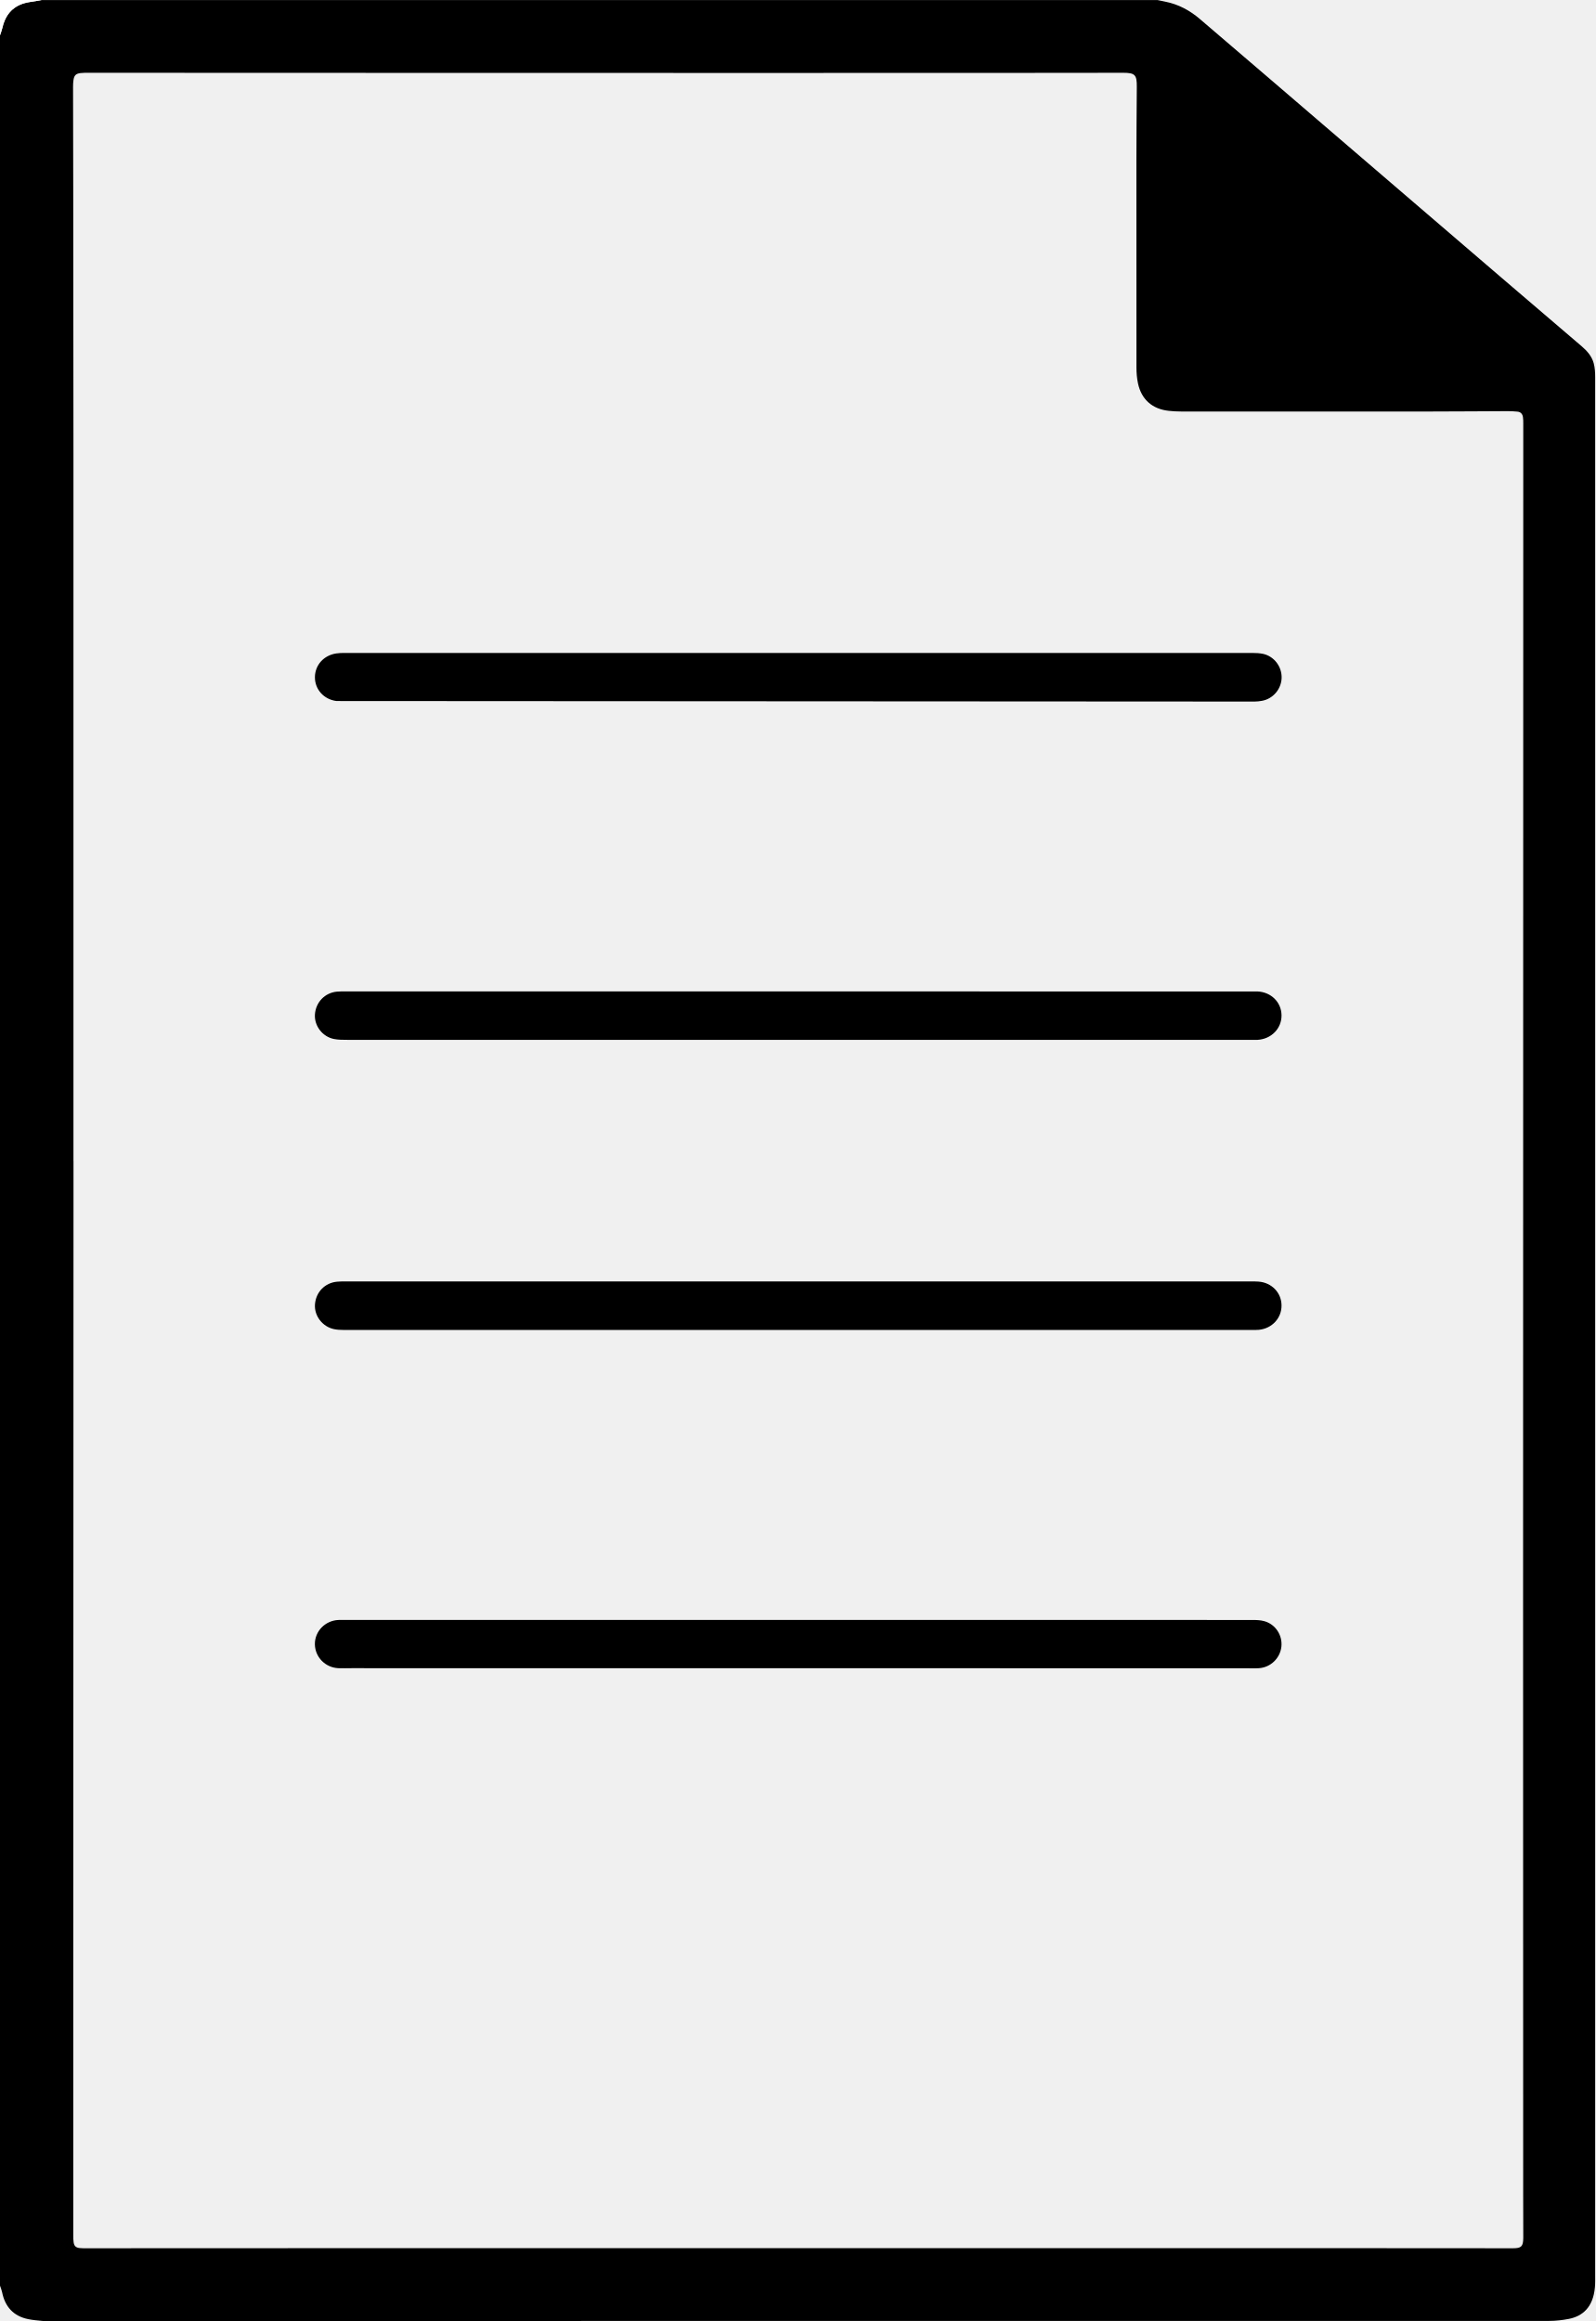
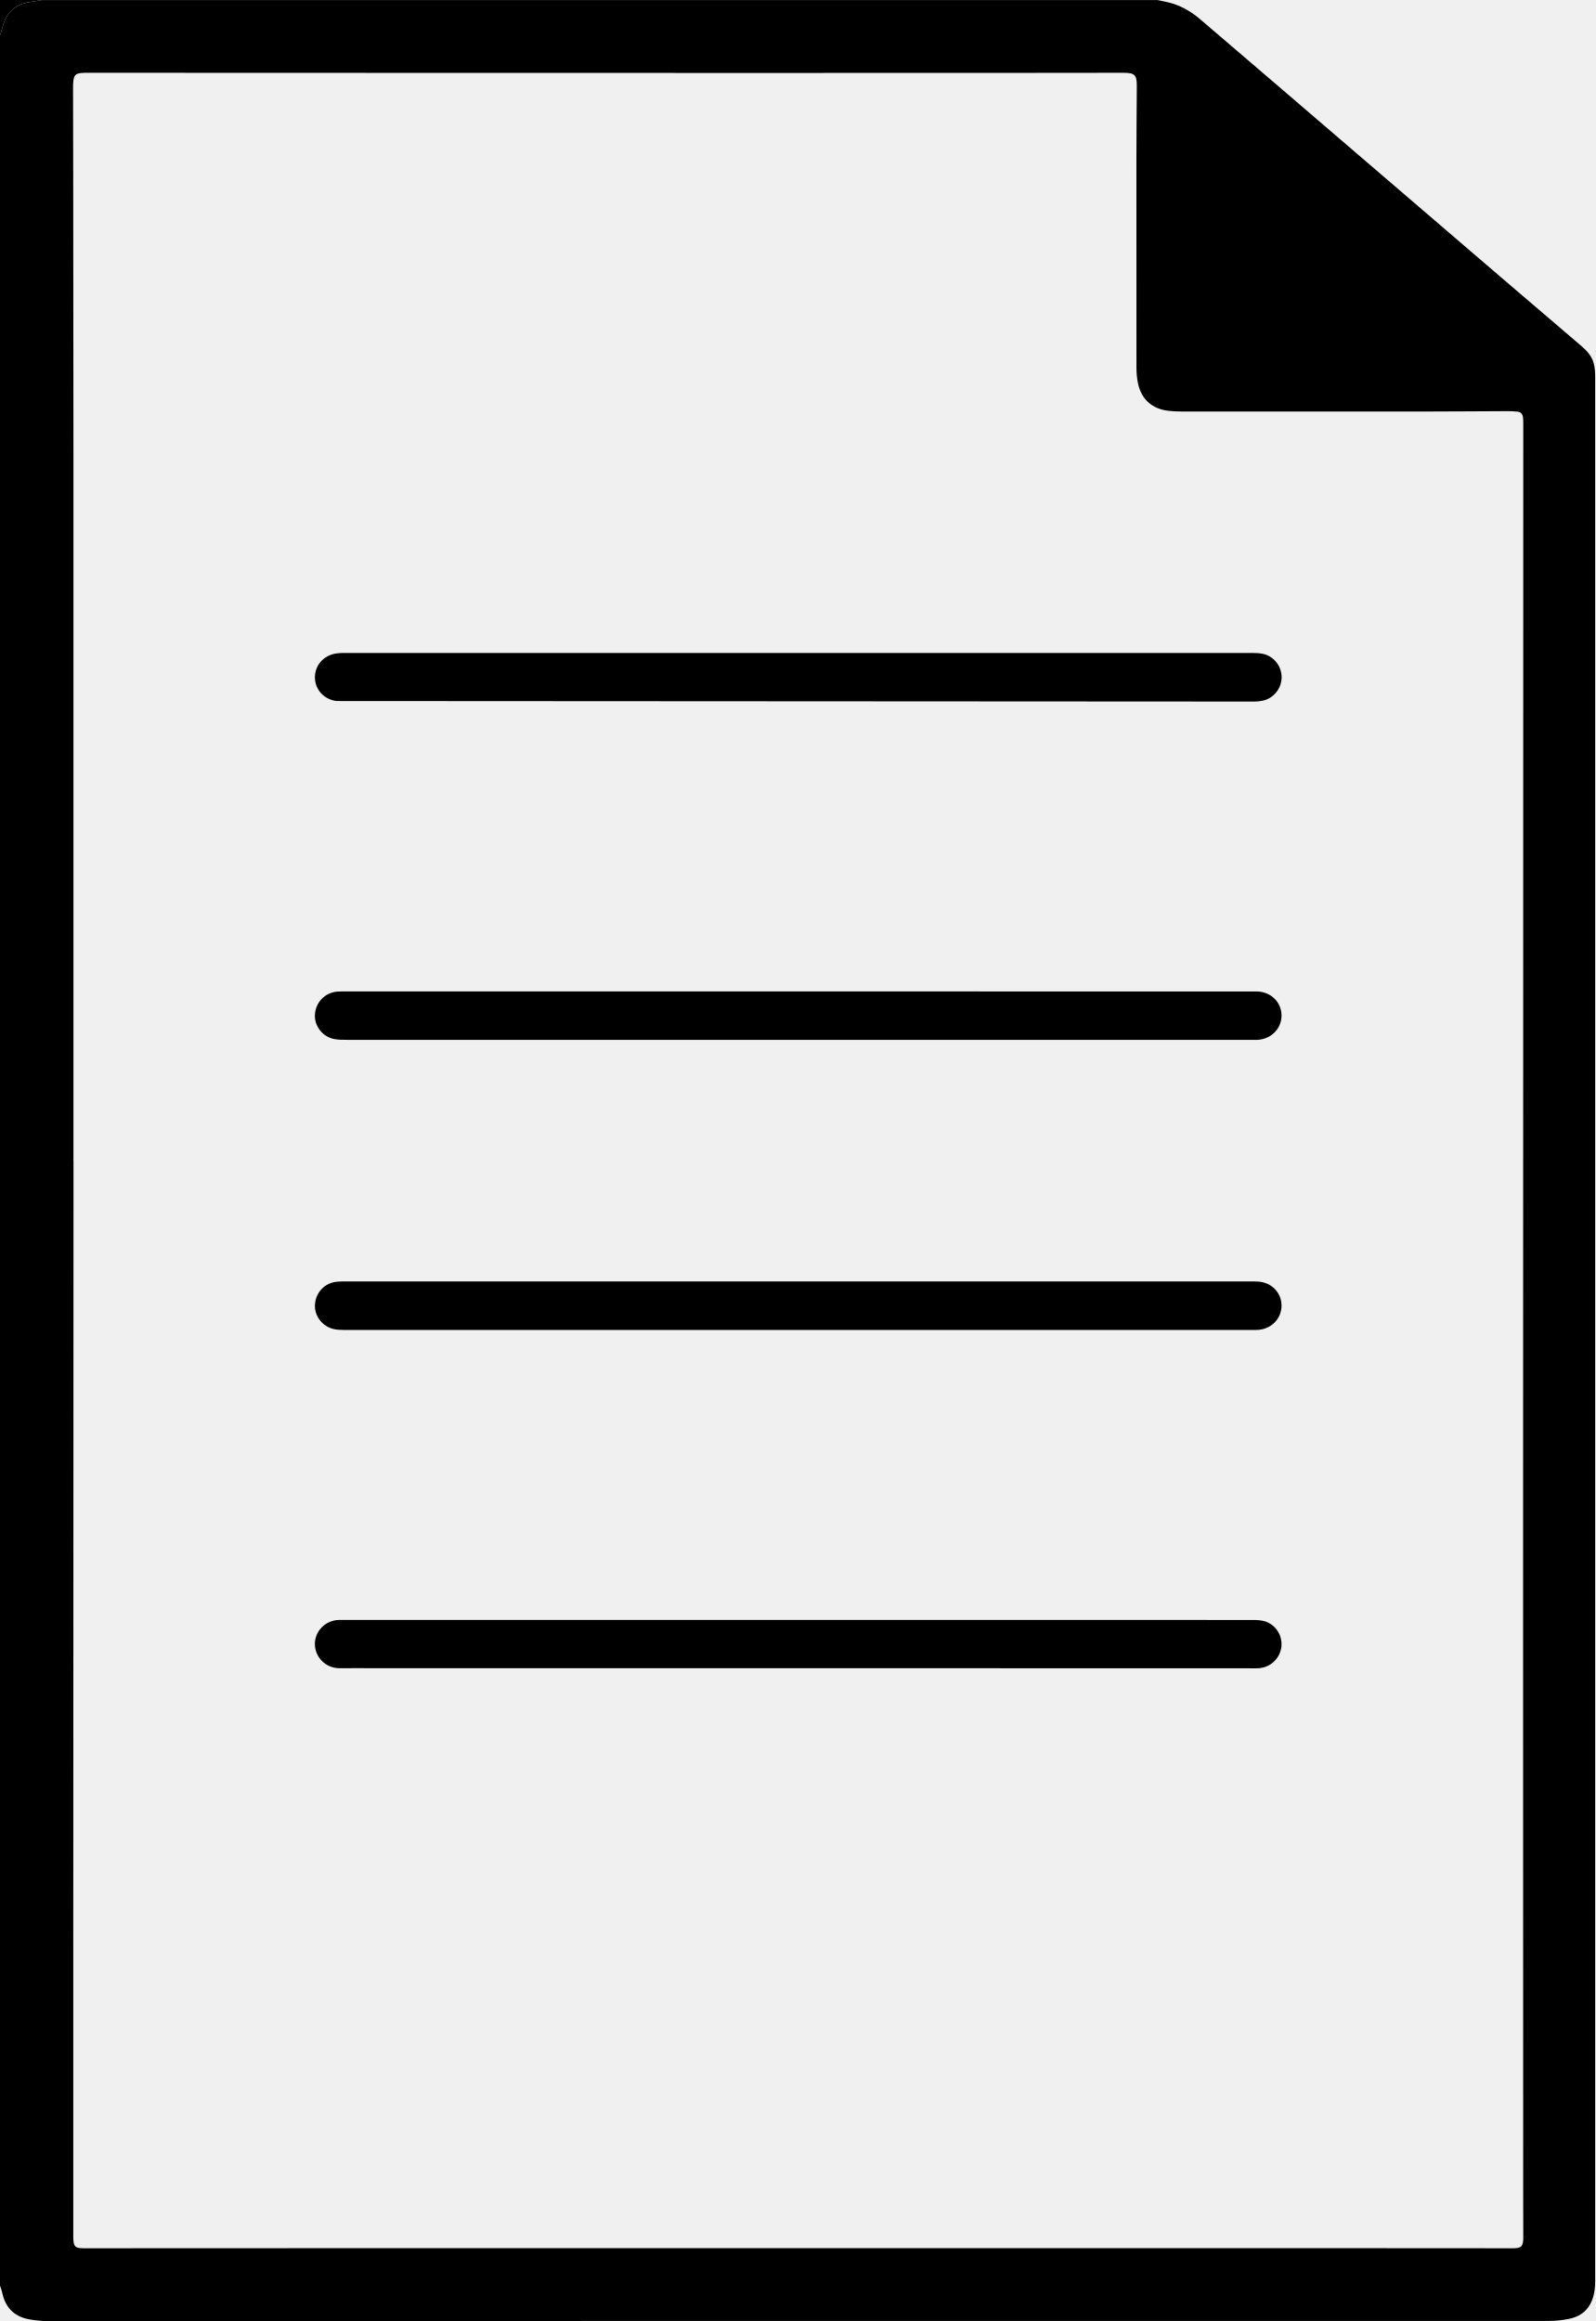
<svg xmlns="http://www.w3.org/2000/svg" id="Layer_1" data-name="Layer 1" viewBox="0 0 359 522.35">
  <defs>
    <style>
      .cls-1 {
-         fill: #000;
+         fill: inherit;
      }

      .cls-1, .cls-2 {
        stroke-width: 0px;
      }

      .cls-2 {
-         fill: #fff;
+         fill: inherit;
      }
    </style>
  </defs>
  <path class="cls-1" d="M0,514.37c0-168.81,0-337.61,0-506.42.17-.52.38-1.04.5-1.57C1.13,3.54,2.67,1.52,5.54.71c.87-.25,1.8-.33,2.69-.49.38-.07.77-.14,1.15-.21,83.7,0,167.4,0,251.1,0,.58.12,1.16.25,1.73.36,2.99.59,5.57,1.98,7.86,3.95,5.3,4.54,10.61,9.07,15.91,13.62,17.33,14.87,34.65,29.74,51.98,44.61,6,5.15,12.01,10.28,18.02,15.41,1.21,1.04,2.25,2.23,2.67,3.78.28,1.03.33,2.14.33,3.21.01,24.04,0,48.08,0,72.12,0,118.24,0,236.47,0,354.71,0,1,.03,2.01-.06,3.01-.4,4.49-2.8,6.49-5.88,7.09-1.45.28-2.94.45-4.41.45-112.67.02-225.34.02-338,.02-.32,0-.65.03-.96,0-1.11-.12-2.24-.19-3.33-.42-3.32-.68-5.21-2.79-5.87-6.07-.1-.5-.31-.98-.47-1.47ZM16.54,261.31c0,3.73,0,7.47,0,11.2-.02,57.11-.03,114.22-.05,171.33,0,19.75,0,39.49,0,59.24,0,.52,0,1.05.08,1.56.12.83.5,1.19,1.33,1.29.52.06,1.04.05,1.56.05,17.21,0,34.43-.02,51.64-.02,78.56,0,157.13,0,235.69,0,.44,0,.88,0,1.32,0,10.79,0,21.59.02,32.38.02,1.87,0,2.27-.41,2.31-2.24,0-.32,0-.64,0-.96,0-3.05-.02-6.1-.02-9.15,0-44.87-.02-89.74-.02-134.61,0-39.33.01-78.66.02-118,0-48.56.01-97.13.02-145.69,0-.48,0-.97-.07-1.44-.1-.71-.5-1.19-1.25-1.25-.72-.06-1.44-.12-2.16-.11-5.7.02-11.39.08-17.09.08-18.82.01-37.64,0-56.45,0-.92,0-1.85-.05-2.76-.15-3.69-.4-6.14-2.54-6.92-6.16-.25-1.17-.35-2.39-.35-3.58-.02-15.49-.02-30.98-.01-46.48,0-5.58.06-11.16.09-16.73.02-2.69-.41-3.13-3.14-3.13-4.73,0-9.47.02-14.2.02-22.31.01-44.62.03-66.93.02-32.46,0-64.92-.02-97.38-.02-18.06,0-36.11-.01-54.17-.02-.64,0-1.29-.01-1.92.07-1.02.14-1.39.51-1.55,1.54-.08.51-.1,1.04-.1,1.56,0,7.46.04,14.93.04,22.39.02,20.07.04,40.13.05,60.2,0,53.06,0,106.12,0,159.17Z" />
  <path class="cls-2" d="M9.39,0c-.38.07-.77.14-1.15.21-.9.16-1.82.25-2.69.49C2.67,1.52,1.13,3.54.5,6.38c-.12.53-.33,1.05-.5,1.57V0C3.13,0,6.26,0,9.39,0Z" />
  <path class="cls-1" d="M75.73,157.77c-2.86-.36-4.88-2.63-4.86-5.37.02-2.7,1.96-4.9,4.78-5.34.63-.1,1.28-.11,1.92-.11,34.02,0,170.2,0,204.27,0,.8,0,1.61.04,2.39.2,2.5.54,4.28,2.89,4.19,5.46-.09,2.51-1.98,4.7-4.46,5.12-.55.1-1.12.16-1.67.16" />
  <path class="cls-1" d="M281.53,288.39c.56,0,1.12,0,1.68.04,2.95.21,5.15,2.47,5.19,5.31.05,2.89-2.13,5.25-5.1,5.54-.44.04-.88.03-1.32.03-68.23,0-136.47,0-204.7,0-.72,0-1.45-.04-2.15-.19-2.58-.56-4.42-2.99-4.25-5.53.19-2.78,2.23-4.89,4.98-5.14.64-.06,1.28-.06,1.92-.06" />
  <path class="cls-1" d="M79.13,375.43c-1,0-2.01.04-3.01,0-2.93-.14-5.22-2.51-5.26-5.39-.03-2.91,2.32-5.33,5.31-5.46.44-.02.88-.01,1.32-.01,68.11,0,136.23,0,204.34.01.91,0,1.86.03,2.73.28,2.5.71,4.08,3.18,3.81,5.72-.28,2.59-2.41,4.67-5.03,4.85-1,.07-2,.02-3.01.02" />
  <path class="cls-1" d="M281.67,223.13c.44,0,.88-.01,1.32,0,3.07.14,5.37,2.42,5.41,5.35.04,2.97-2.29,5.36-5.38,5.54-.28.02-.56.01-.84.01-68.01,0-136.02,0-204.03-.01-1,0-2.02,0-2.99-.19-2.59-.51-4.44-2.95-4.29-5.49.17-2.76,2.23-4.92,4.96-5.17.6-.05,1.2-.05,1.8-.05" />
</svg>
